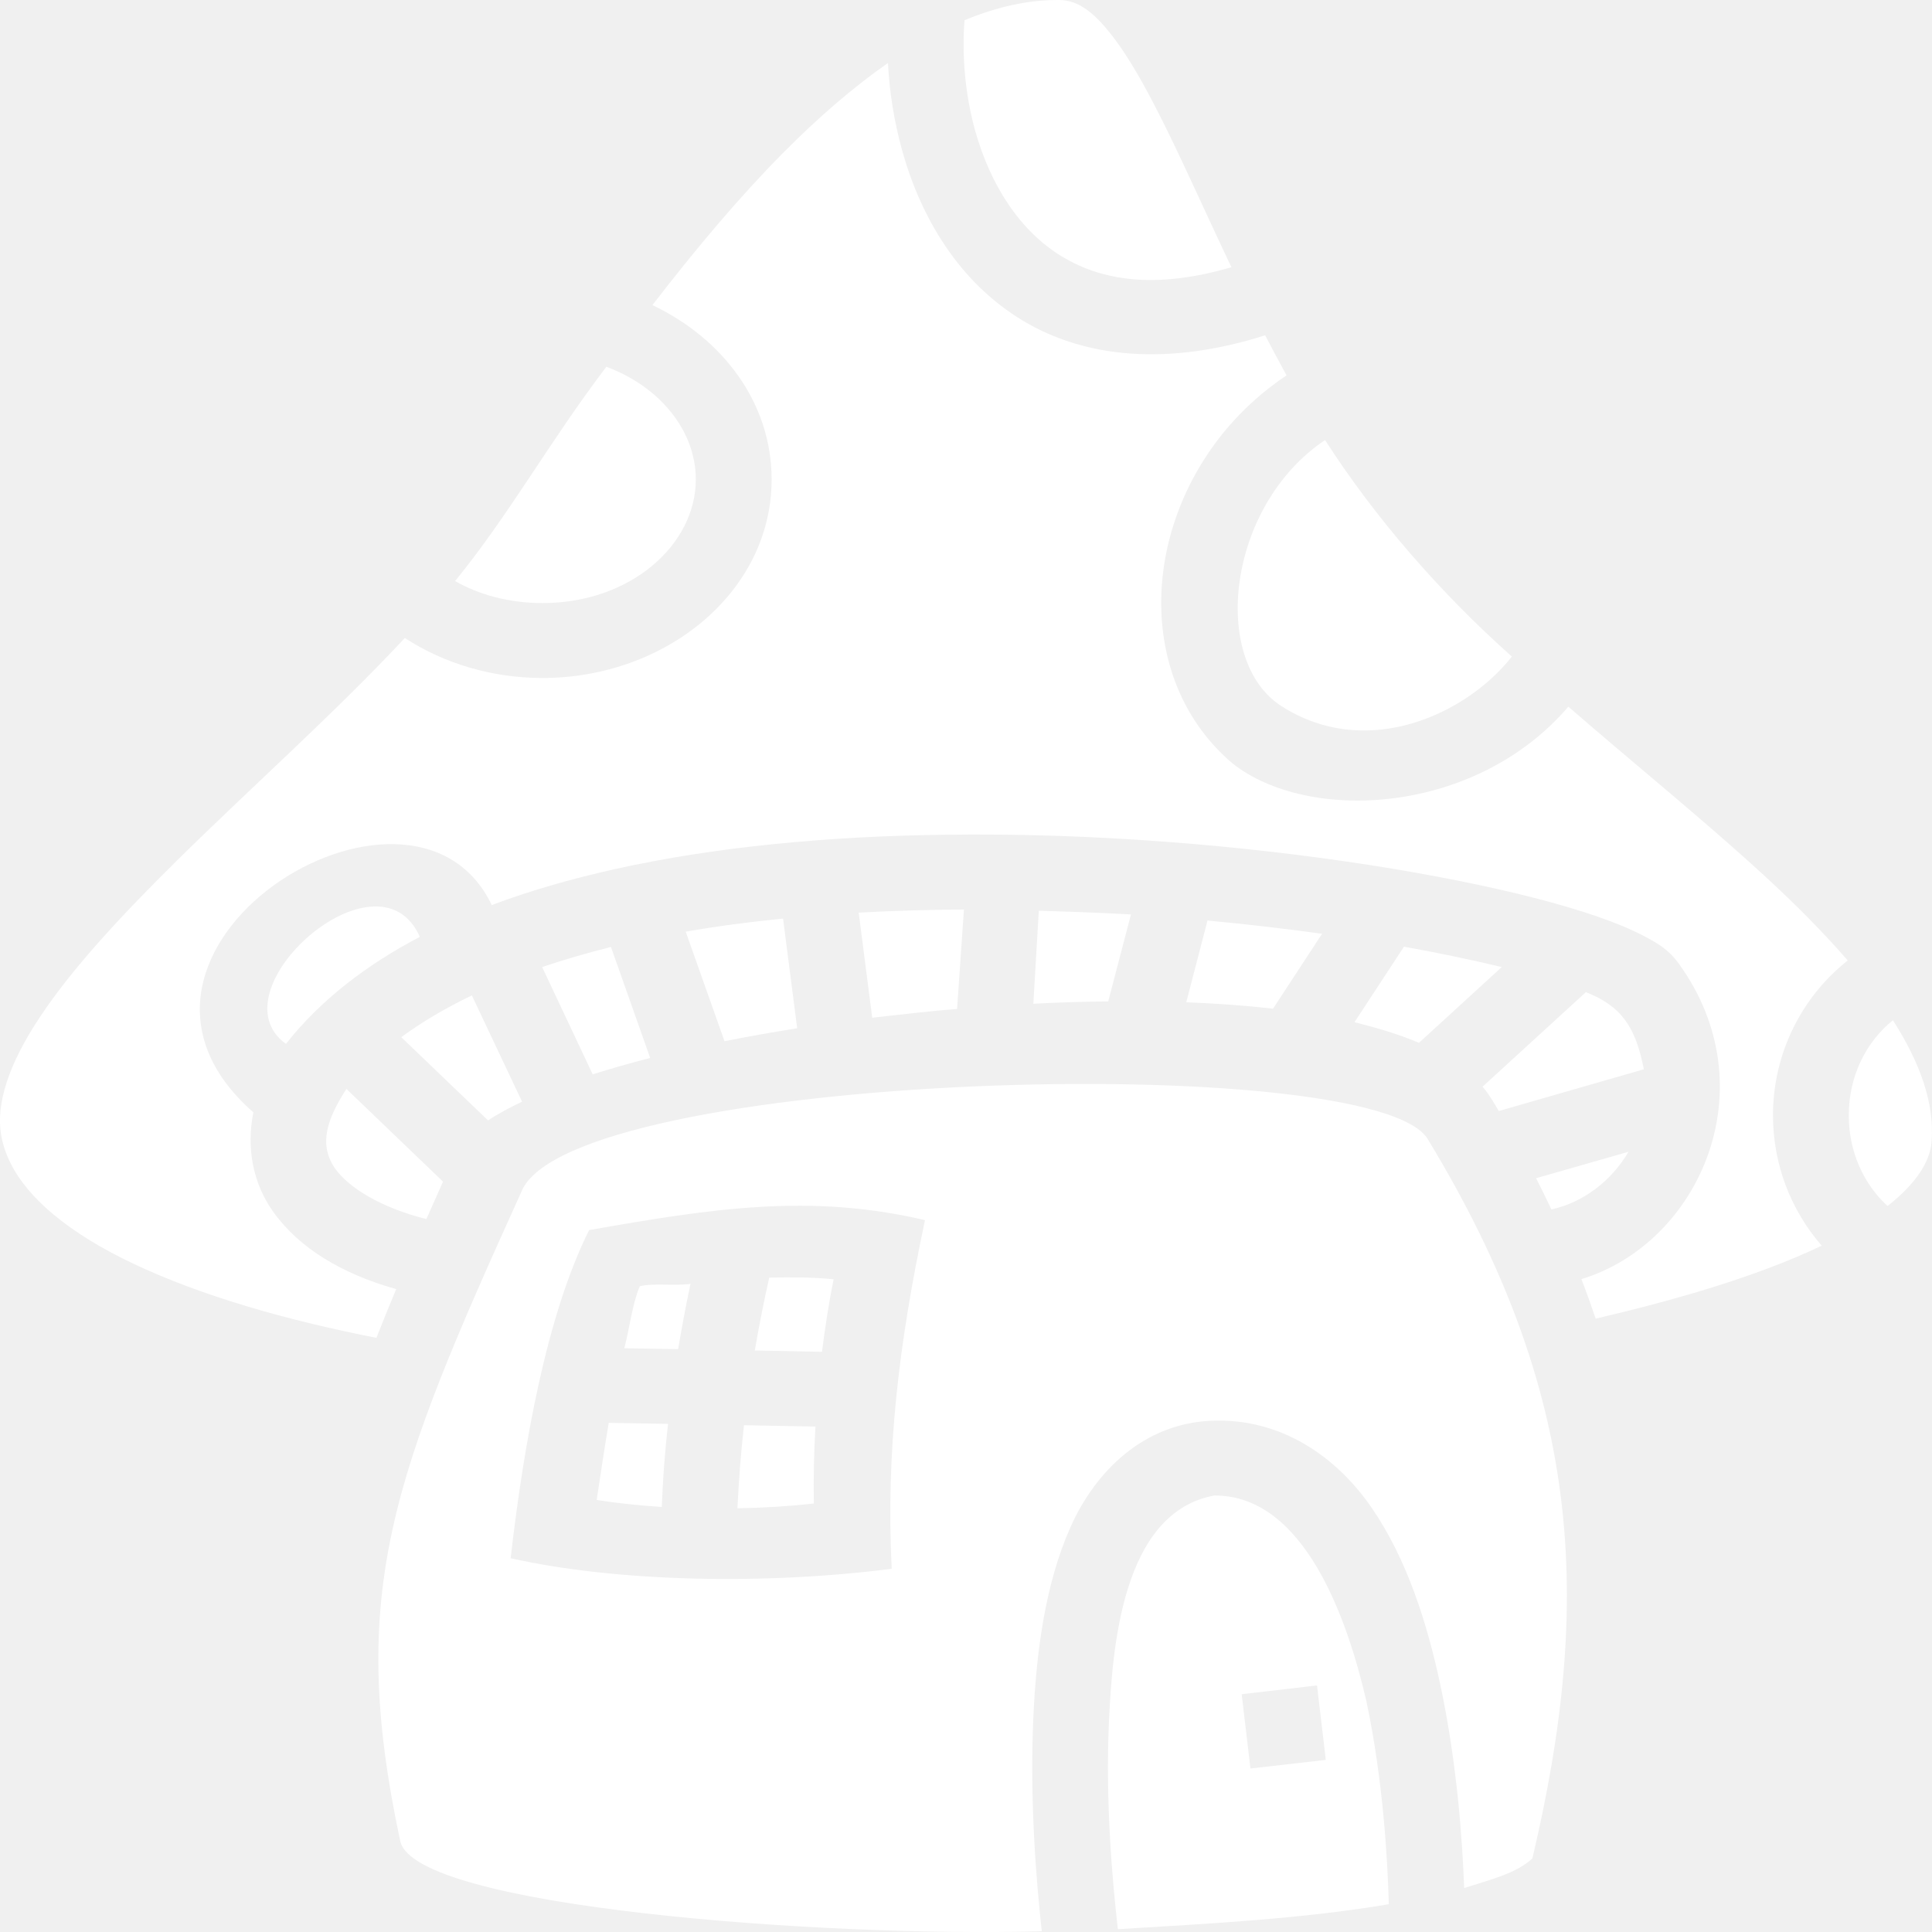
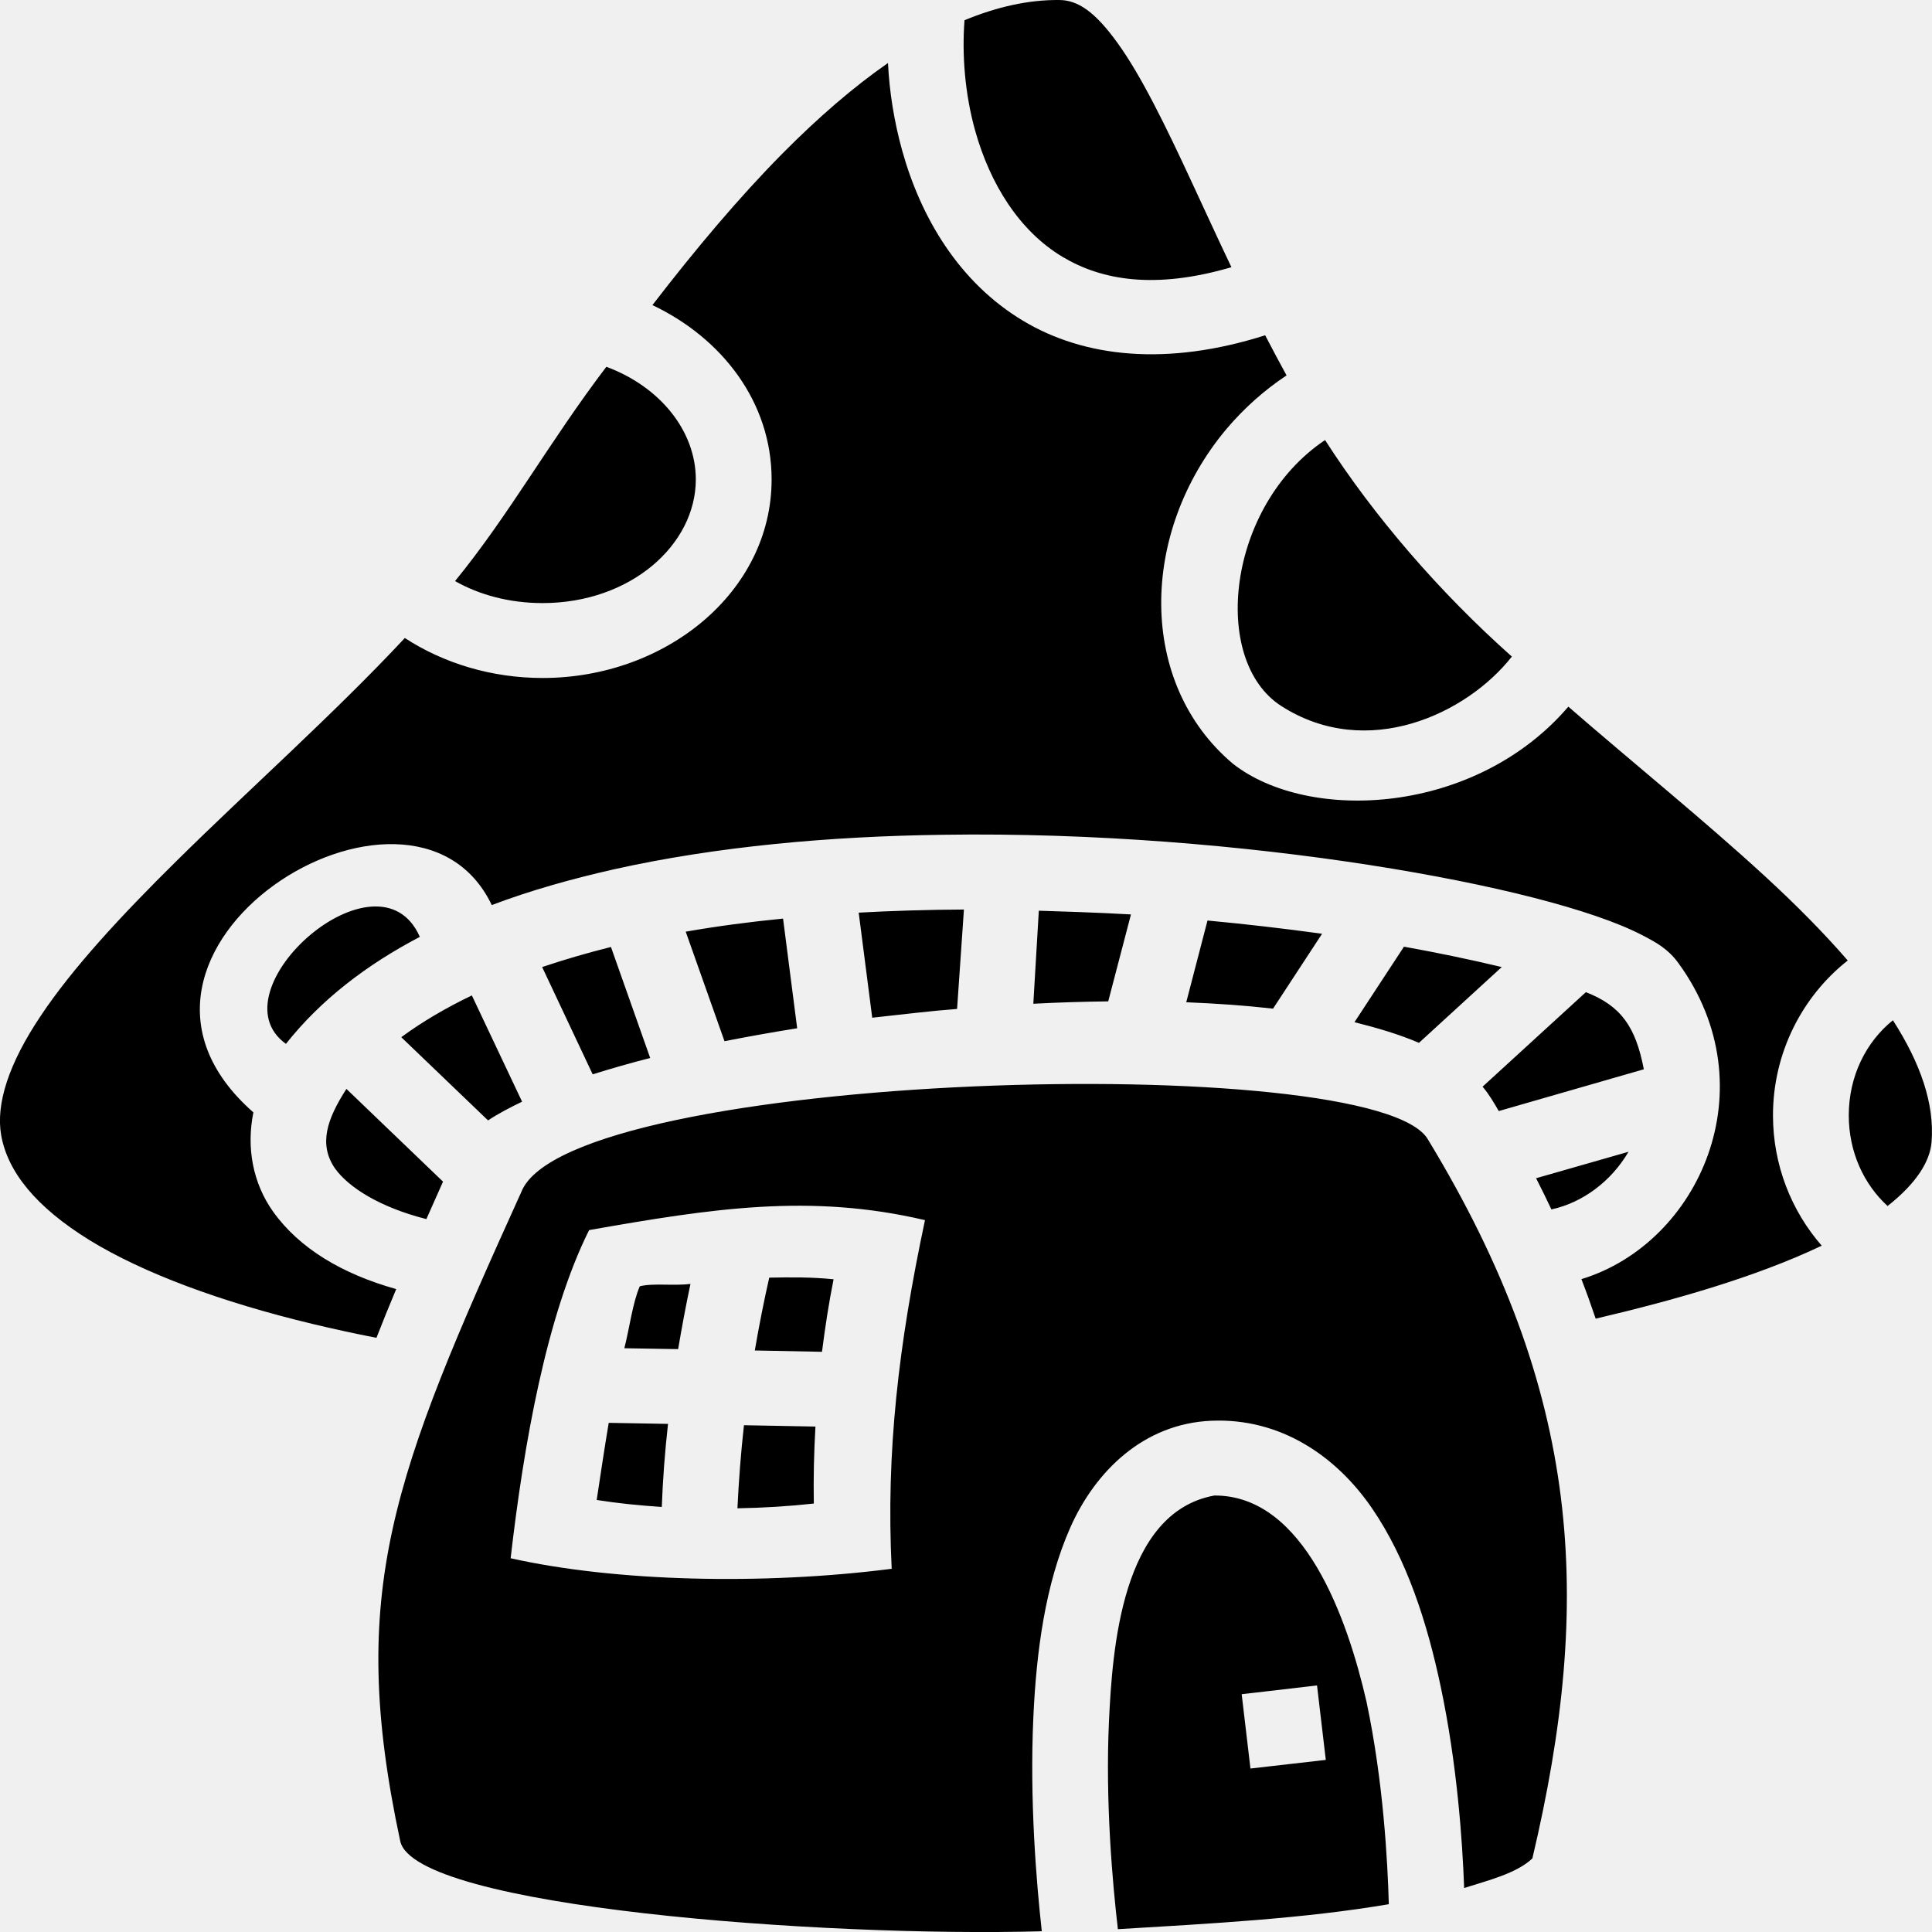
<svg xmlns="http://www.w3.org/2000/svg" width="13" height="13" viewBox="0 0 13 13" fill="currentColor">
-   <path d="M7.128 5.84101e-05C6.921 -0.002 6.708 0.046 6.49 0.136C6.472 0.37 6.493 0.632 6.561 0.877C6.662 1.239 6.859 1.554 7.149 1.728C7.413 1.886 7.77 1.949 8.286 1.798C8.192 1.601 8.105 1.41 8.022 1.232C7.841 0.841 7.677 0.507 7.521 0.291C7.366 0.075 7.25 0.001 7.128 5.84101e-05ZM5.975 0.424C5.742 0.586 5.506 0.79 5.267 1.031C4.974 1.327 4.681 1.675 4.39 2.053C4.862 2.277 5.192 2.709 5.192 3.226C5.192 3.984 4.479 4.562 3.651 4.562C3.308 4.562 2.985 4.463 2.724 4.293C2.249 4.802 1.683 5.304 1.189 5.792C0.817 6.159 0.487 6.515 0.273 6.837C0.058 7.158 -0.029 7.429 0.008 7.639C0.052 7.886 0.242 8.122 0.603 8.345C0.965 8.567 1.485 8.76 2.105 8.909C2.243 8.942 2.386 8.973 2.533 9.002C2.576 8.892 2.62 8.783 2.666 8.674C2.302 8.572 2.014 8.4 1.837 8.152C1.701 7.96 1.657 7.722 1.705 7.485C0.468 6.399 2.77 4.964 3.309 6.09C3.568 5.992 3.845 5.914 4.133 5.849C4.824 5.695 5.586 5.627 6.347 5.617C6.599 5.613 6.852 5.616 7.105 5.624C8.108 5.657 9.066 5.777 9.807 5.925C10.178 5.999 10.494 6.08 10.739 6.164C10.862 6.206 10.967 6.249 11.057 6.296C11.147 6.343 11.225 6.386 11.294 6.481C11.903 7.318 11.435 8.365 10.641 8.607C10.675 8.695 10.707 8.784 10.737 8.873C11.252 8.752 11.806 8.597 12.258 8.382C12.054 8.148 11.93 7.84 11.93 7.505C11.93 7.084 12.127 6.704 12.433 6.463C12.273 6.278 12.086 6.089 11.877 5.897C11.474 5.526 11.006 5.148 10.553 4.755C9.928 5.485 8.806 5.539 8.296 5.139C7.654 4.598 7.666 3.585 8.253 2.886C8.37 2.748 8.506 2.626 8.657 2.526C8.608 2.436 8.56 2.347 8.513 2.256C7.853 2.466 7.297 2.406 6.885 2.159C6.452 1.9 6.195 1.462 6.07 1.011C6.017 0.819 5.985 0.623 5.975 0.424ZM4.08 2.468C3.696 2.973 3.427 3.463 3.062 3.91C3.226 4.003 3.428 4.058 3.651 4.058C4.244 4.058 4.682 3.665 4.682 3.226C4.682 2.902 4.444 2.603 4.08 2.468ZM8.916 2.961C8.256 3.403 8.143 4.444 8.622 4.751C9.2 5.121 9.871 4.803 10.173 4.418C9.684 3.983 9.244 3.472 8.916 2.961ZM1.924 7.024C2.158 6.728 2.466 6.492 2.825 6.304C2.547 5.674 1.428 6.667 1.924 7.024ZM6.486 6.12C6.249 6.121 5.99 6.129 5.778 6.141L5.869 6.848C6.07 6.826 6.266 6.802 6.44 6.789L6.486 6.12ZM6.953 6.754C7.123 6.745 7.292 6.74 7.457 6.738L7.61 6.153C7.388 6.14 7.089 6.131 6.99 6.128L6.953 6.754ZM5.269 6.181C5.045 6.203 4.826 6.232 4.614 6.269L4.875 7.006C5.038 6.974 5.201 6.945 5.364 6.919L5.269 6.181ZM8.125 6.194L7.982 6.744C8.185 6.752 8.381 6.766 8.566 6.787L8.896 6.283C8.64 6.248 8.383 6.218 8.125 6.194H8.125ZM9.447 6.37L9.114 6.878C9.272 6.918 9.412 6.959 9.548 7.017L10.105 6.507C9.874 6.452 9.663 6.409 9.447 6.37L9.447 6.37ZM4.111 6.372C3.955 6.411 3.8 6.456 3.648 6.507L3.988 7.229C4.116 7.189 4.245 7.152 4.375 7.119L4.111 6.372ZM10.671 6.676L9.976 7.312C10.021 7.365 10.052 7.42 10.085 7.476L11.061 7.195C11.006 6.91 10.909 6.769 10.671 6.676ZM3.175 6.698C3 6.782 2.84 6.876 2.7 6.979L3.284 7.539C3.353 7.493 3.43 7.453 3.513 7.413L3.175 6.698ZM12.737 6.865C12.557 7.01 12.44 7.24 12.44 7.505C12.44 7.753 12.542 7.969 12.701 8.115C12.897 7.961 12.987 7.813 12.997 7.684C13.018 7.426 12.921 7.152 12.737 6.865ZM3.508 8.02C2.642 9.932 2.334 10.709 2.693 12.388C2.788 12.835 5.55 13.036 7.01 12.995C6.973 12.661 6.928 12.115 6.953 11.559C6.973 11.112 7.034 10.657 7.202 10.278C7.37 9.9 7.694 9.58 8.149 9.56C8.618 9.539 8.993 9.801 9.23 10.146C9.467 10.491 9.604 10.922 9.694 11.348C9.804 11.867 9.84 12.381 9.852 12.704C10.008 12.654 10.203 12.607 10.311 12.505C10.723 10.762 10.643 9.372 9.61 7.67C9.272 7.056 3.829 7.208 3.508 8.02V8.02ZM2.331 7.327C2.199 7.532 2.143 7.7 2.254 7.862C2.344 7.988 2.553 8.123 2.869 8.203C2.906 8.119 2.944 8.035 2.981 7.951L2.331 7.327ZM10.958 7.75L10.336 7.928C10.372 7.998 10.406 8.068 10.439 8.138C10.651 8.092 10.842 7.948 10.958 7.75ZM6.224 8.21C6.046 9.048 5.961 9.772 6 10.556C5.133 10.667 4.139 10.643 3.436 10.485C3.524 9.719 3.677 8.852 3.964 8.277C4.794 8.131 5.452 8.029 6.224 8.21V8.21ZM5.176 8.597C5.139 8.76 5.107 8.923 5.079 9.087L5.531 9.096C5.552 8.931 5.577 8.767 5.609 8.608C5.464 8.593 5.316 8.594 5.176 8.597ZM4.646 8.639C4.53 8.654 4.399 8.632 4.305 8.655C4.256 8.768 4.236 8.937 4.201 9.072L4.563 9.078C4.588 8.931 4.615 8.785 4.646 8.639ZM4.096 9.574C4.067 9.746 4.041 9.922 4.015 10.093C4.154 10.115 4.302 10.13 4.453 10.14C4.46 9.953 4.474 9.767 4.495 9.581L4.096 9.574ZM5.006 9.59C4.985 9.776 4.971 9.963 4.962 10.149C5.139 10.146 5.313 10.135 5.476 10.117C5.473 9.944 5.477 9.771 5.487 9.599L5.006 9.59ZM8.171 10.063C7.546 10.177 7.485 11.101 7.462 11.581C7.437 12.127 7.486 12.671 7.522 12.981C8.155 12.943 8.774 12.91 9.345 12.813C9.337 12.523 9.308 11.985 9.195 11.451C9.067 10.893 8.776 10.06 8.171 10.063ZM8.862 11.341L8.921 11.842L8.414 11.9L8.355 11.4L8.862 11.341Z" fill="white" />
+   <path d="M7.128 5.84101e-05C6.921 -0.002 6.708 0.046 6.49 0.136C6.472 0.37 6.493 0.632 6.561 0.877C6.662 1.239 6.859 1.554 7.149 1.728C7.413 1.886 7.77 1.949 8.286 1.798C8.192 1.601 8.105 1.41 8.022 1.232C7.841 0.841 7.677 0.507 7.521 0.291C7.366 0.075 7.25 0.001 7.128 5.84101e-05ZM5.975 0.424C5.742 0.586 5.506 0.79 5.267 1.031C4.974 1.327 4.681 1.675 4.39 2.053C4.862 2.277 5.192 2.709 5.192 3.226C5.192 3.984 4.479 4.562 3.651 4.562C3.308 4.562 2.985 4.463 2.724 4.293C2.249 4.802 1.683 5.304 1.189 5.792C0.817 6.159 0.487 6.515 0.273 6.837C0.058 7.158 -0.029 7.429 0.008 7.639C0.052 7.886 0.242 8.122 0.603 8.345C0.965 8.567 1.485 8.76 2.105 8.909C2.243 8.942 2.386 8.973 2.533 9.002C2.576 8.892 2.62 8.783 2.666 8.674C2.302 8.572 2.014 8.4 1.837 8.152C1.701 7.96 1.657 7.722 1.705 7.485C0.468 6.399 2.77 4.964 3.309 6.09C3.568 5.992 3.845 5.914 4.133 5.849C4.824 5.695 5.586 5.627 6.347 5.617C6.599 5.613 6.852 5.616 7.105 5.624C8.108 5.657 9.066 5.777 9.807 5.925C10.178 5.999 10.494 6.08 10.739 6.164C10.862 6.206 10.967 6.249 11.057 6.296C11.147 6.343 11.225 6.386 11.294 6.481C11.903 7.318 11.435 8.365 10.641 8.607C10.675 8.695 10.707 8.784 10.737 8.873C11.252 8.752 11.806 8.597 12.258 8.382C12.054 8.148 11.93 7.84 11.93 7.505C11.93 7.084 12.127 6.704 12.433 6.463C12.273 6.278 12.086 6.089 11.877 5.897C11.474 5.526 11.006 5.148 10.553 4.755C9.928 5.485 8.806 5.539 8.296 5.139C7.654 4.598 7.666 3.585 8.253 2.886C8.37 2.748 8.506 2.626 8.657 2.526C8.608 2.436 8.56 2.347 8.513 2.256C7.853 2.466 7.297 2.406 6.885 2.159C6.452 1.9 6.195 1.462 6.07 1.011C6.017 0.819 5.985 0.623 5.975 0.424ZM4.08 2.468C3.696 2.973 3.427 3.463 3.062 3.91C3.226 4.003 3.428 4.058 3.651 4.058C4.244 4.058 4.682 3.665 4.682 3.226C4.682 2.902 4.444 2.603 4.08 2.468ZM8.916 2.961C8.256 3.403 8.143 4.444 8.622 4.751C9.2 5.121 9.871 4.803 10.173 4.418C9.684 3.983 9.244 3.472 8.916 2.961ZM1.924 7.024C2.158 6.728 2.466 6.492 2.825 6.304C2.547 5.674 1.428 6.667 1.924 7.024ZM6.486 6.12C6.249 6.121 5.99 6.129 5.778 6.141L5.869 6.848C6.07 6.826 6.266 6.802 6.44 6.789L6.486 6.12ZM6.953 6.754C7.123 6.745 7.292 6.74 7.457 6.738L7.61 6.153C7.388 6.14 7.089 6.131 6.99 6.128L6.953 6.754ZM5.269 6.181C5.045 6.203 4.826 6.232 4.614 6.269L4.875 7.006C5.038 6.974 5.201 6.945 5.364 6.919L5.269 6.181ZM8.125 6.194L7.982 6.744C8.185 6.752 8.381 6.766 8.566 6.787L8.896 6.283C8.64 6.248 8.383 6.218 8.125 6.194H8.125ZM9.447 6.37L9.114 6.878C9.272 6.918 9.412 6.959 9.548 7.017L10.105 6.507C9.874 6.452 9.663 6.409 9.447 6.37L9.447 6.37ZM4.111 6.372C3.955 6.411 3.8 6.456 3.648 6.507L3.988 7.229C4.116 7.189 4.245 7.152 4.375 7.119L4.111 6.372ZM10.671 6.676L9.976 7.312C10.021 7.365 10.052 7.42 10.085 7.476L11.061 7.195C11.006 6.91 10.909 6.769 10.671 6.676ZM3.175 6.698C3 6.782 2.84 6.876 2.7 6.979L3.284 7.539C3.353 7.493 3.43 7.453 3.513 7.413L3.175 6.698ZM12.737 6.865C12.557 7.01 12.44 7.24 12.44 7.505C12.44 7.753 12.542 7.969 12.701 8.115C12.897 7.961 12.987 7.813 12.997 7.684C13.018 7.426 12.921 7.152 12.737 6.865ZM3.508 8.02C2.642 9.932 2.334 10.709 2.693 12.388C2.788 12.835 5.55 13.036 7.01 12.995C6.973 12.661 6.928 12.115 6.953 11.559C6.973 11.112 7.034 10.657 7.202 10.278C7.37 9.9 7.694 9.58 8.149 9.56C8.618 9.539 8.993 9.801 9.23 10.146C9.467 10.491 9.604 10.922 9.694 11.348C9.804 11.867 9.84 12.381 9.852 12.704C10.008 12.654 10.203 12.607 10.311 12.505C10.723 10.762 10.643 9.372 9.61 7.67C9.272 7.056 3.829 7.208 3.508 8.02V8.02ZM2.331 7.327C2.199 7.532 2.143 7.7 2.254 7.862C2.344 7.988 2.553 8.123 2.869 8.203C2.906 8.119 2.944 8.035 2.981 7.951L2.331 7.327ZM10.958 7.75L10.336 7.928C10.372 7.998 10.406 8.068 10.439 8.138C10.651 8.092 10.842 7.948 10.958 7.75ZM6.224 8.21C6.046 9.048 5.961 9.772 6 10.556C5.133 10.667 4.139 10.643 3.436 10.485C3.524 9.719 3.677 8.852 3.964 8.277C4.794 8.131 5.452 8.029 6.224 8.21V8.21ZM5.176 8.597C5.139 8.76 5.107 8.923 5.079 9.087L5.531 9.096C5.552 8.931 5.577 8.767 5.609 8.608C5.464 8.593 5.316 8.594 5.176 8.597ZM4.646 8.639C4.53 8.654 4.399 8.632 4.305 8.655C4.256 8.768 4.236 8.937 4.201 9.072L4.563 9.078C4.588 8.931 4.615 8.785 4.646 8.639ZM4.096 9.574C4.067 9.746 4.041 9.922 4.015 10.093C4.154 10.115 4.302 10.13 4.453 10.14C4.46 9.953 4.474 9.767 4.495 9.581L4.096 9.574ZM5.006 9.59C4.985 9.776 4.971 9.963 4.962 10.149C5.139 10.146 5.313 10.135 5.476 10.117C5.473 9.944 5.477 9.771 5.487 9.599L5.006 9.59ZM8.171 10.063C7.546 10.177 7.485 11.101 7.462 11.581C7.437 12.127 7.486 12.671 7.522 12.981C8.155 12.943 8.774 12.91 9.345 12.813C9.337 12.523 9.308 11.985 9.195 11.451C9.067 10.893 8.776 10.06 8.171 10.063ZM8.862 11.341L8.921 11.842L8.414 11.9L8.355 11.4L8.862 11.341Z" fill="currentColor" />
</svg>
